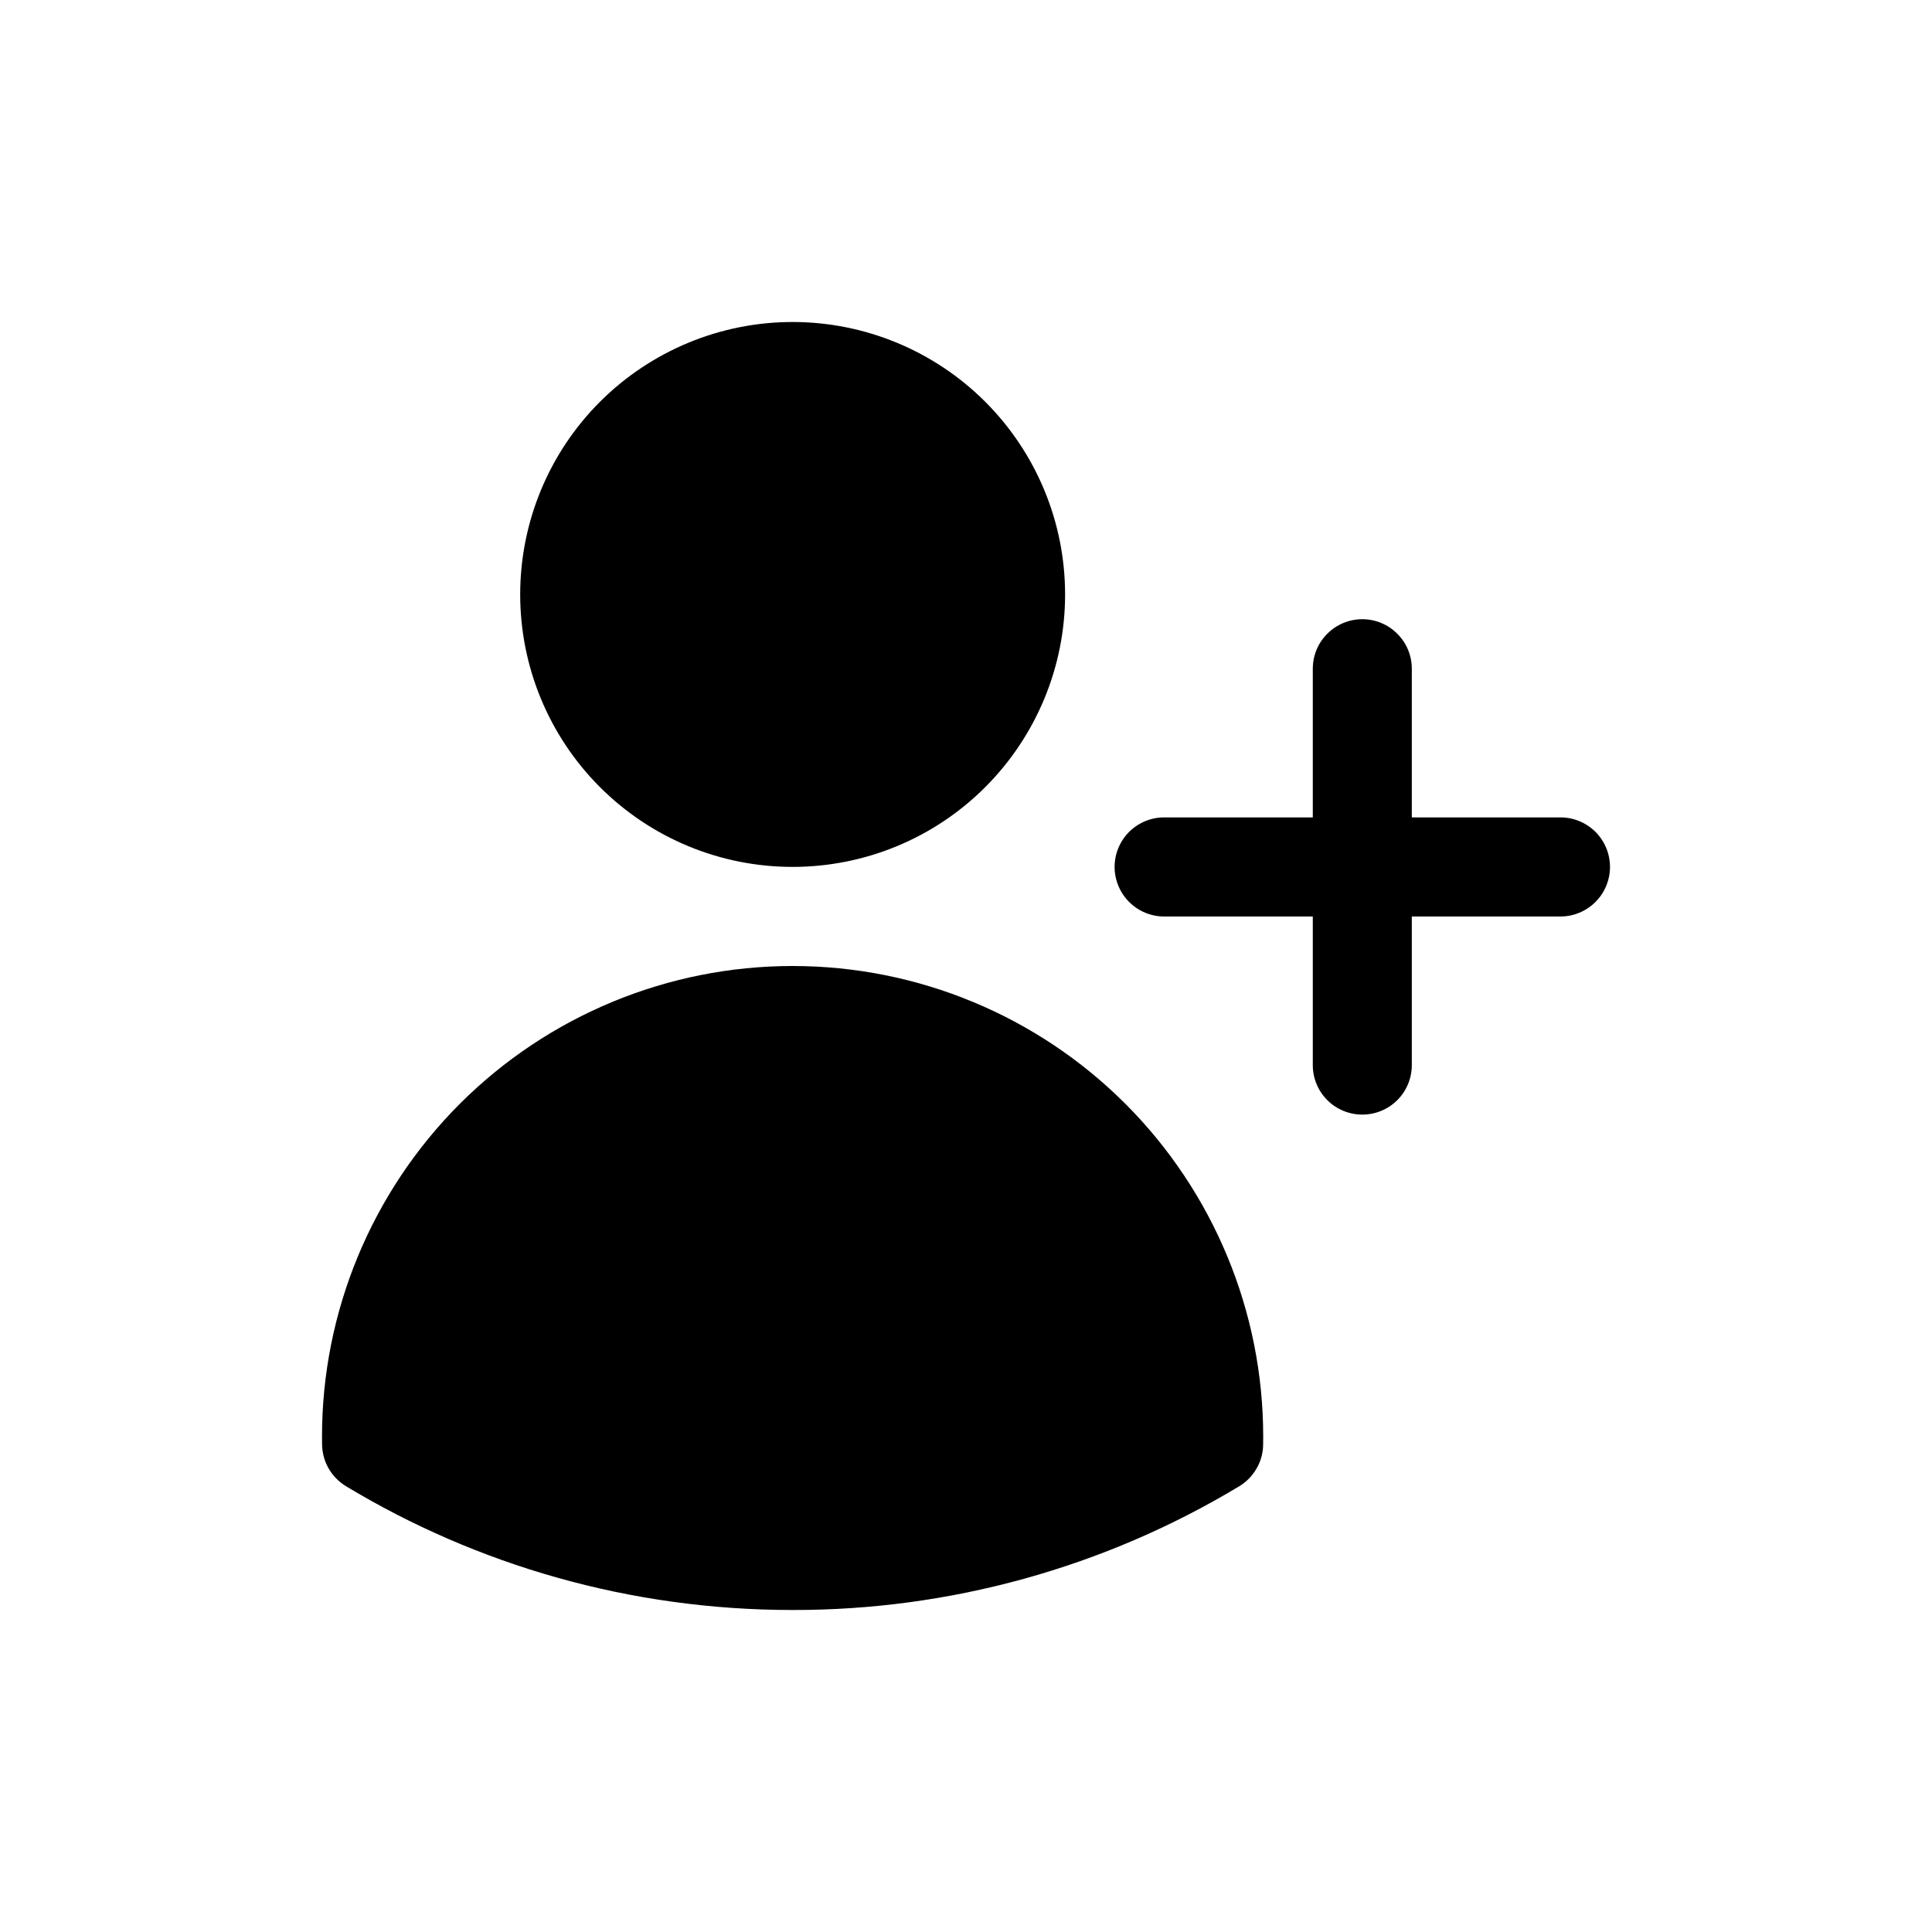
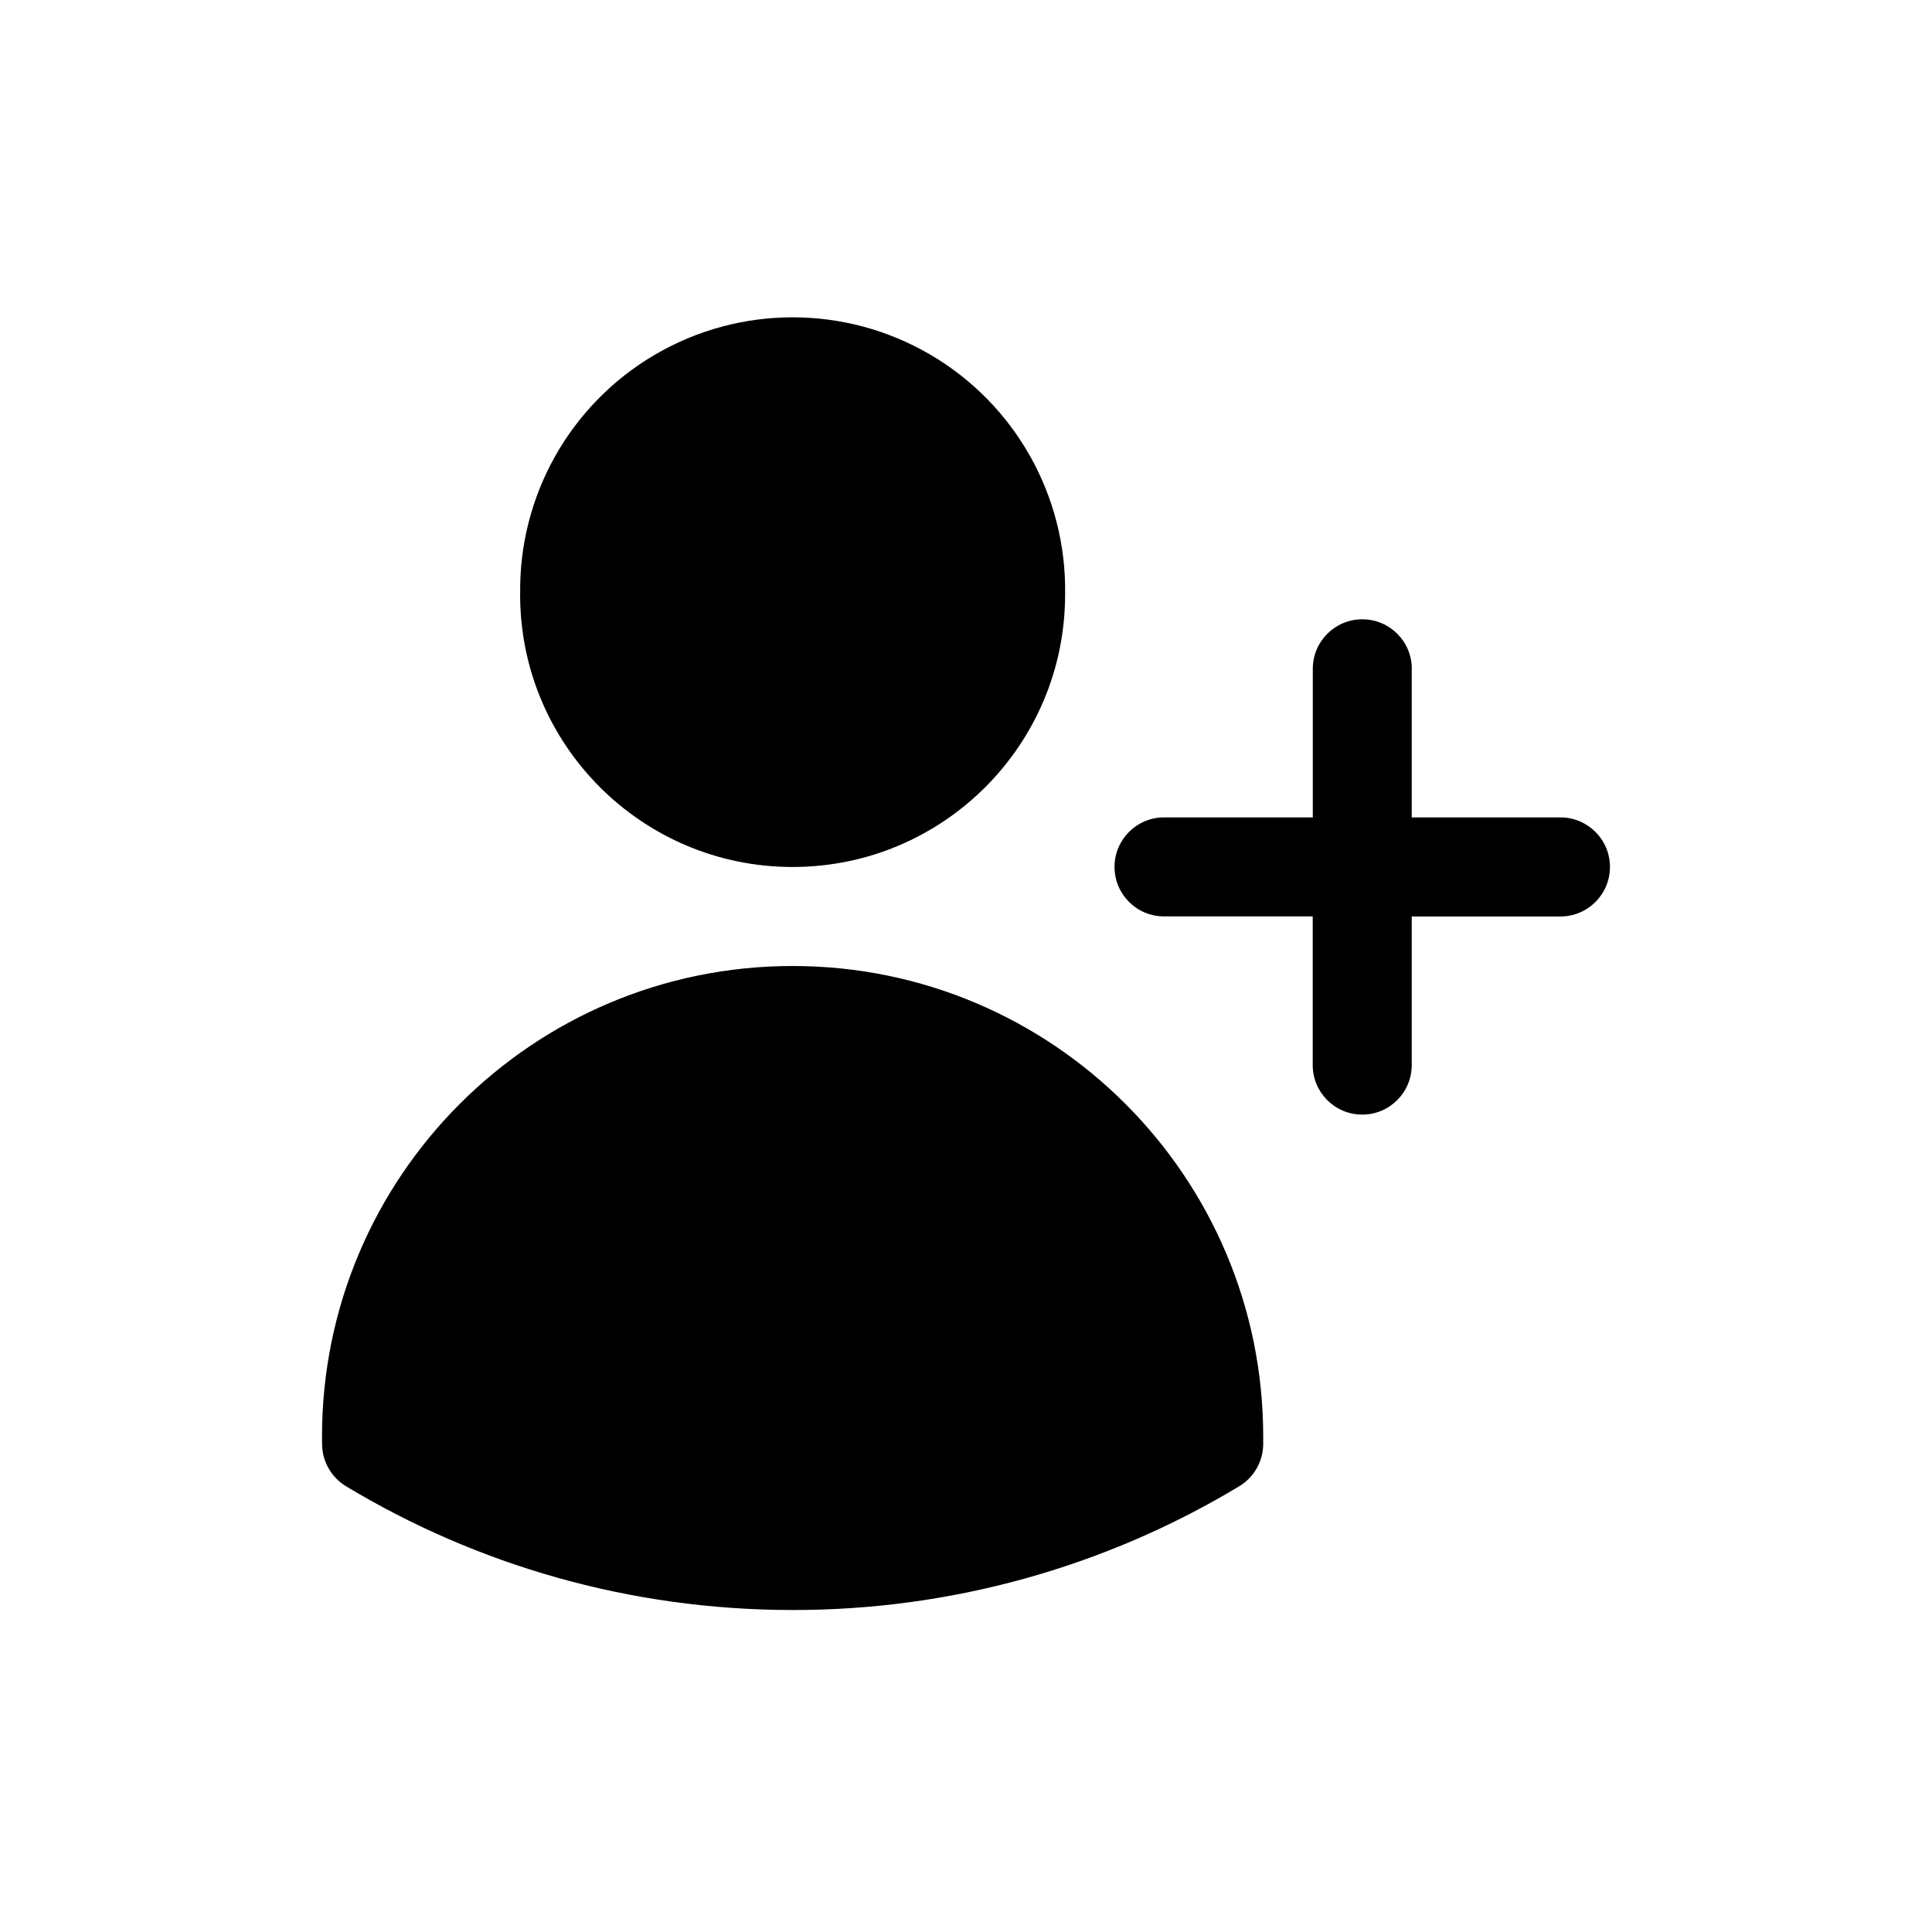
- <svg xmlns="http://www.w3.org/2000/svg" width="24" height="24" viewBox="0 0 24 24" fill="none">
-   <path d="M6.462 7.385C6.462 6.487 6.818 5.626 7.453 4.991C8.088 4.357 8.948 4 9.846 4C10.744 4 11.605 4.357 12.239 4.991C12.874 5.626 13.231 6.487 13.231 7.385C13.231 8.282 12.874 9.143 12.239 9.778C11.605 10.413 10.744 10.769 9.846 10.769C8.948 10.769 8.088 10.413 7.453 9.778C6.818 9.143 6.462 8.282 6.462 7.385ZM4 17.846C4 16.296 4.616 14.809 5.712 13.712C6.809 12.616 8.296 12 9.846 12C11.397 12 12.884 12.616 13.98 13.712C15.076 14.809 15.692 16.296 15.692 17.846V17.849L15.691 17.946C15.69 18.051 15.662 18.153 15.609 18.243C15.557 18.334 15.483 18.409 15.394 18.463C13.719 19.472 11.801 20.003 9.846 20C7.818 20 5.919 19.439 4.299 18.463C4.21 18.409 4.136 18.334 4.083 18.243C4.031 18.153 4.003 18.051 4.001 17.946L4 17.846ZM17.538 8.308C17.538 8.144 17.474 7.988 17.358 7.873C17.243 7.757 17.086 7.692 16.923 7.692C16.76 7.692 16.603 7.757 16.488 7.873C16.372 7.988 16.308 8.144 16.308 8.308V10.154H14.461C14.298 10.154 14.142 10.219 14.026 10.334C13.911 10.45 13.846 10.606 13.846 10.769C13.846 10.932 13.911 11.089 14.026 11.204C14.142 11.32 14.298 11.385 14.461 11.385H16.308V13.231C16.308 13.394 16.372 13.55 16.488 13.666C16.603 13.781 16.76 13.846 16.923 13.846C17.086 13.846 17.243 13.781 17.358 13.666C17.474 13.55 17.538 13.394 17.538 13.231V11.385H19.385C19.548 11.385 19.704 11.32 19.82 11.204C19.935 11.089 20 10.932 20 10.769C20 10.606 19.935 10.45 19.82 10.334C19.704 10.219 19.548 10.154 19.385 10.154H17.538V8.308Z" fill="black" />
+ <svg xmlns="http://www.w3.org/2000/svg" width="24" height="24" fill="none">
+   <path d="M6.462 7.385a3.385 3.385 0 1 1 6.769 0 3.385 3.385 0 0 1-6.77 0zM4 17.846a5.846 5.846 0 0 1 11.692 0v.1a.616.616 0 0 1-.298.517A10.721 10.721 0 0 1 9.846 20c-2.028 0-3.927-.561-5.547-1.537a.616.616 0 0 1-.298-.517l-.001-.1zm13.538-9.538a.615.615 0 1 0-1.23 0v1.846H14.46a.615.615 0 0 0 0 1.23h1.847v1.847a.615.615 0 1 0 1.23 0v-1.846h1.847a.615.615 0 1 0 0-1.231h-1.847V8.308z" fill="#000" />
</svg>
